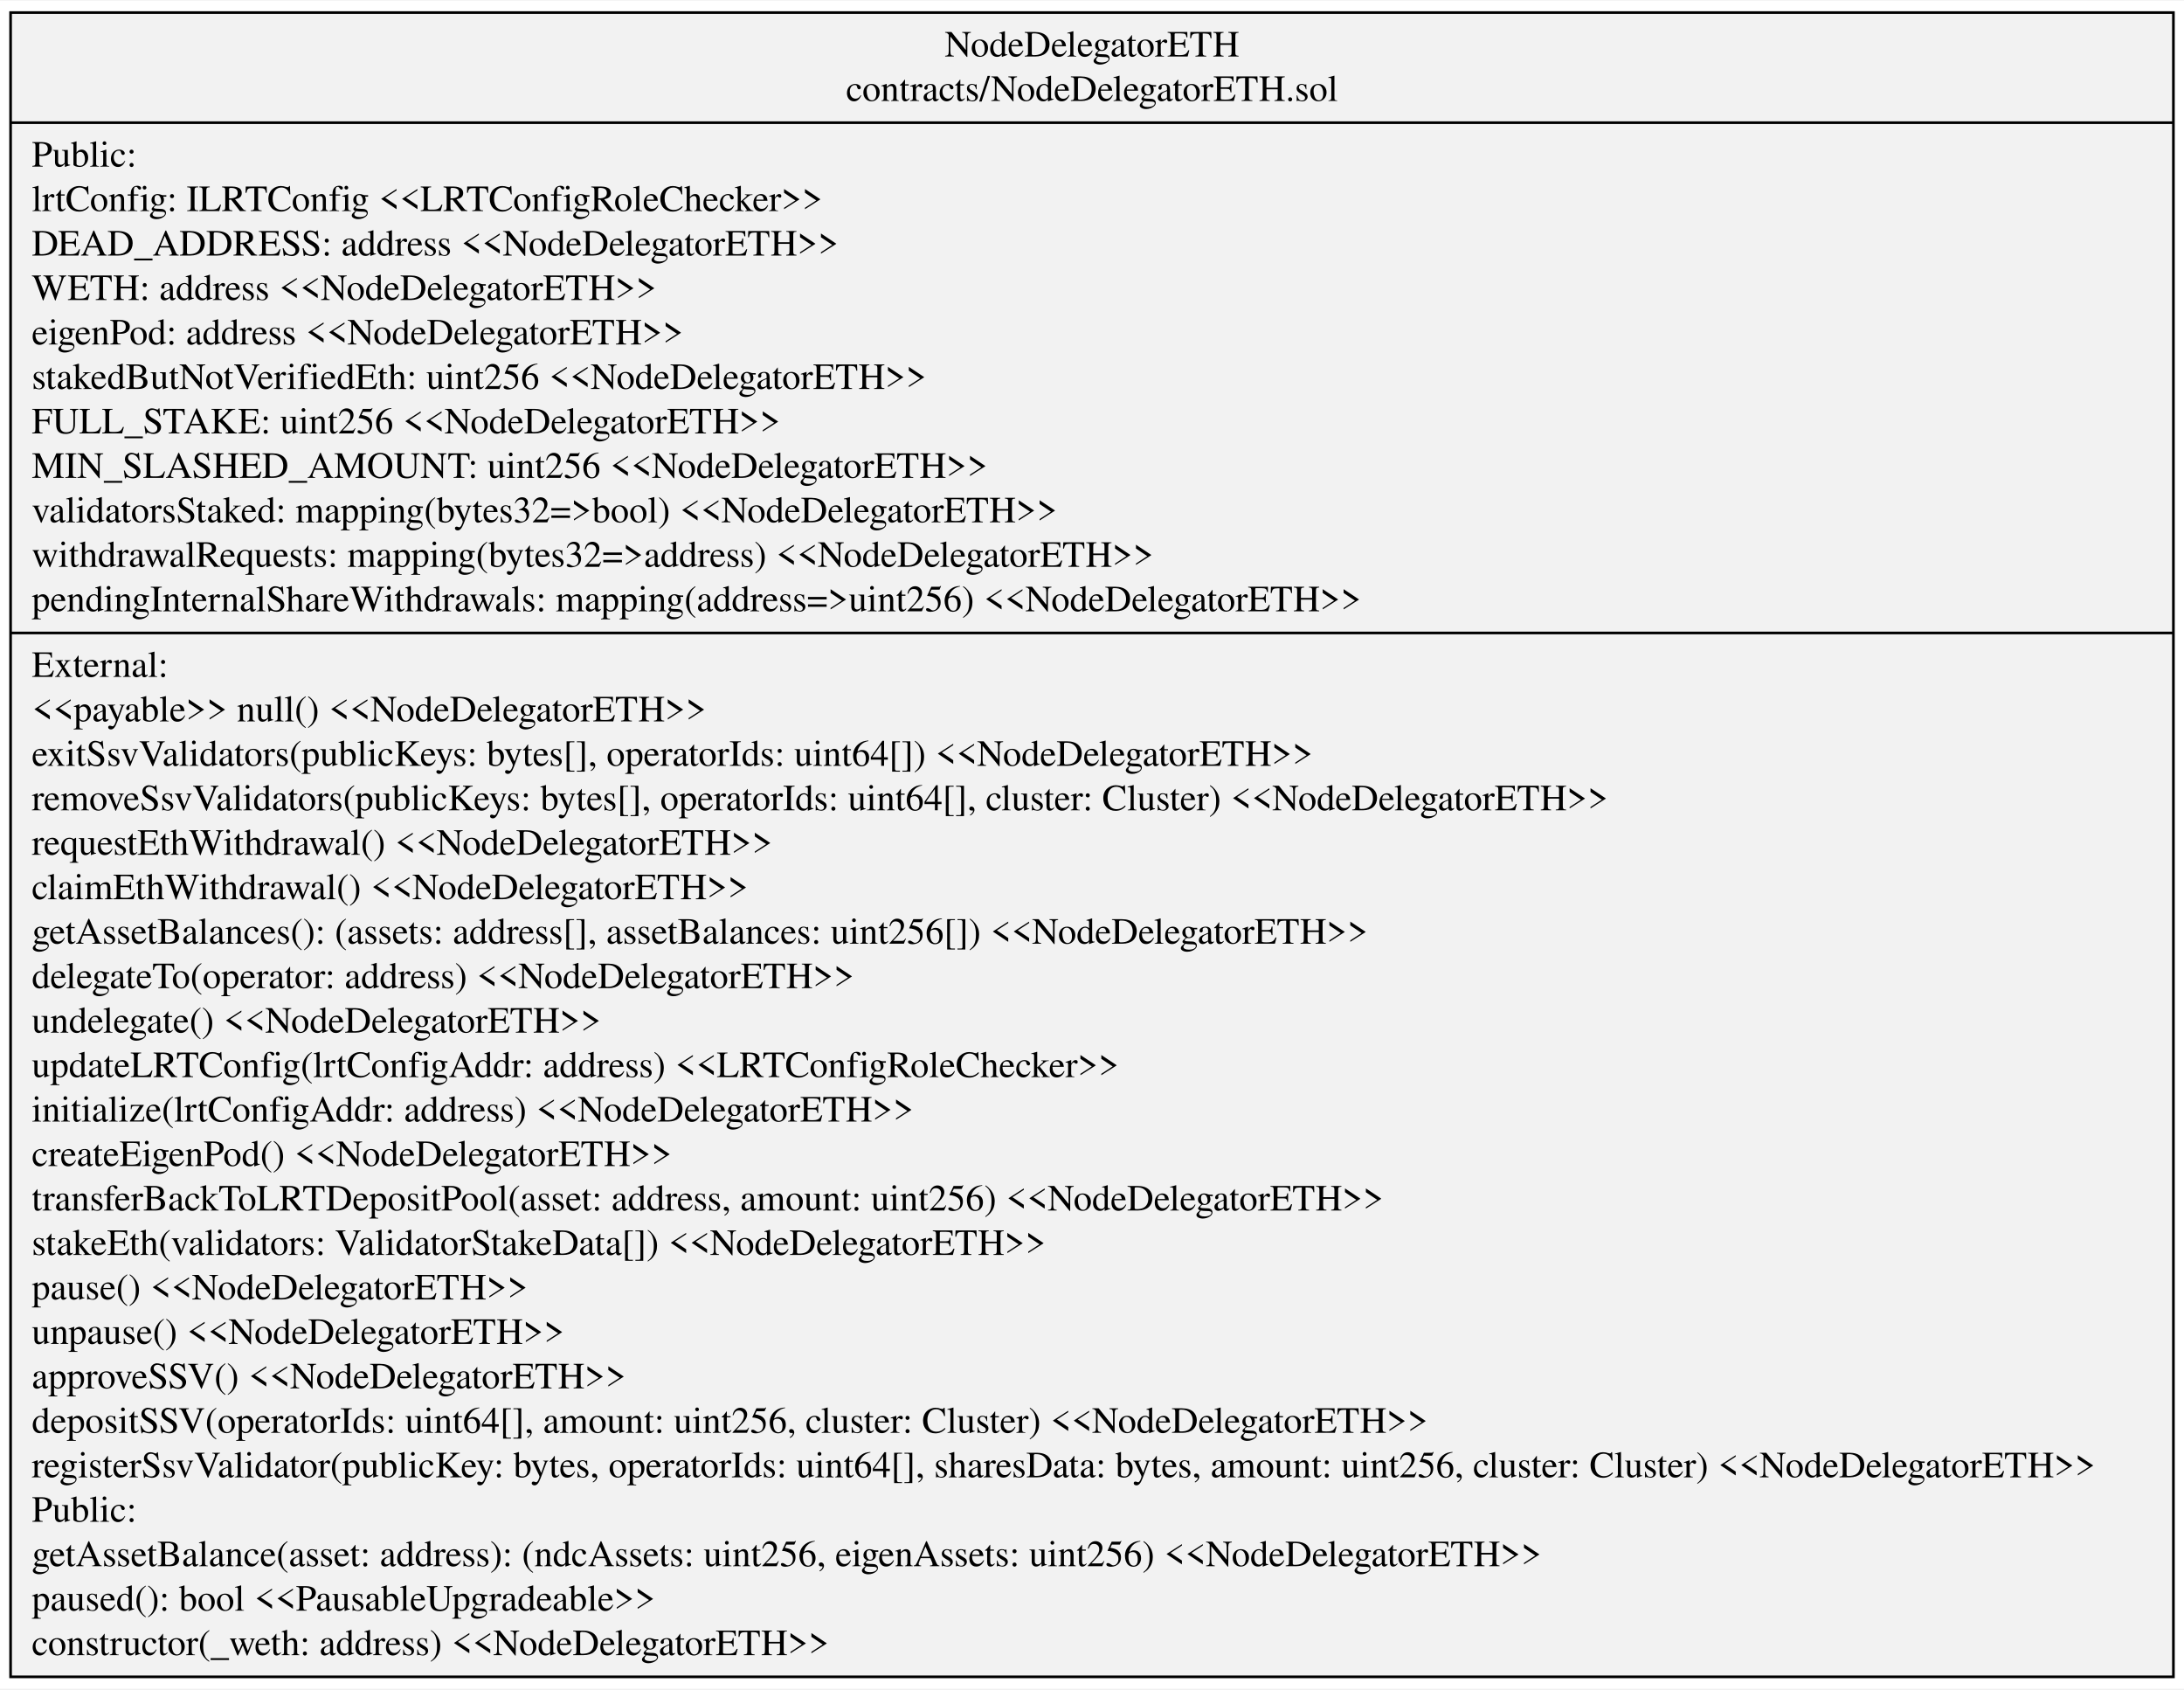
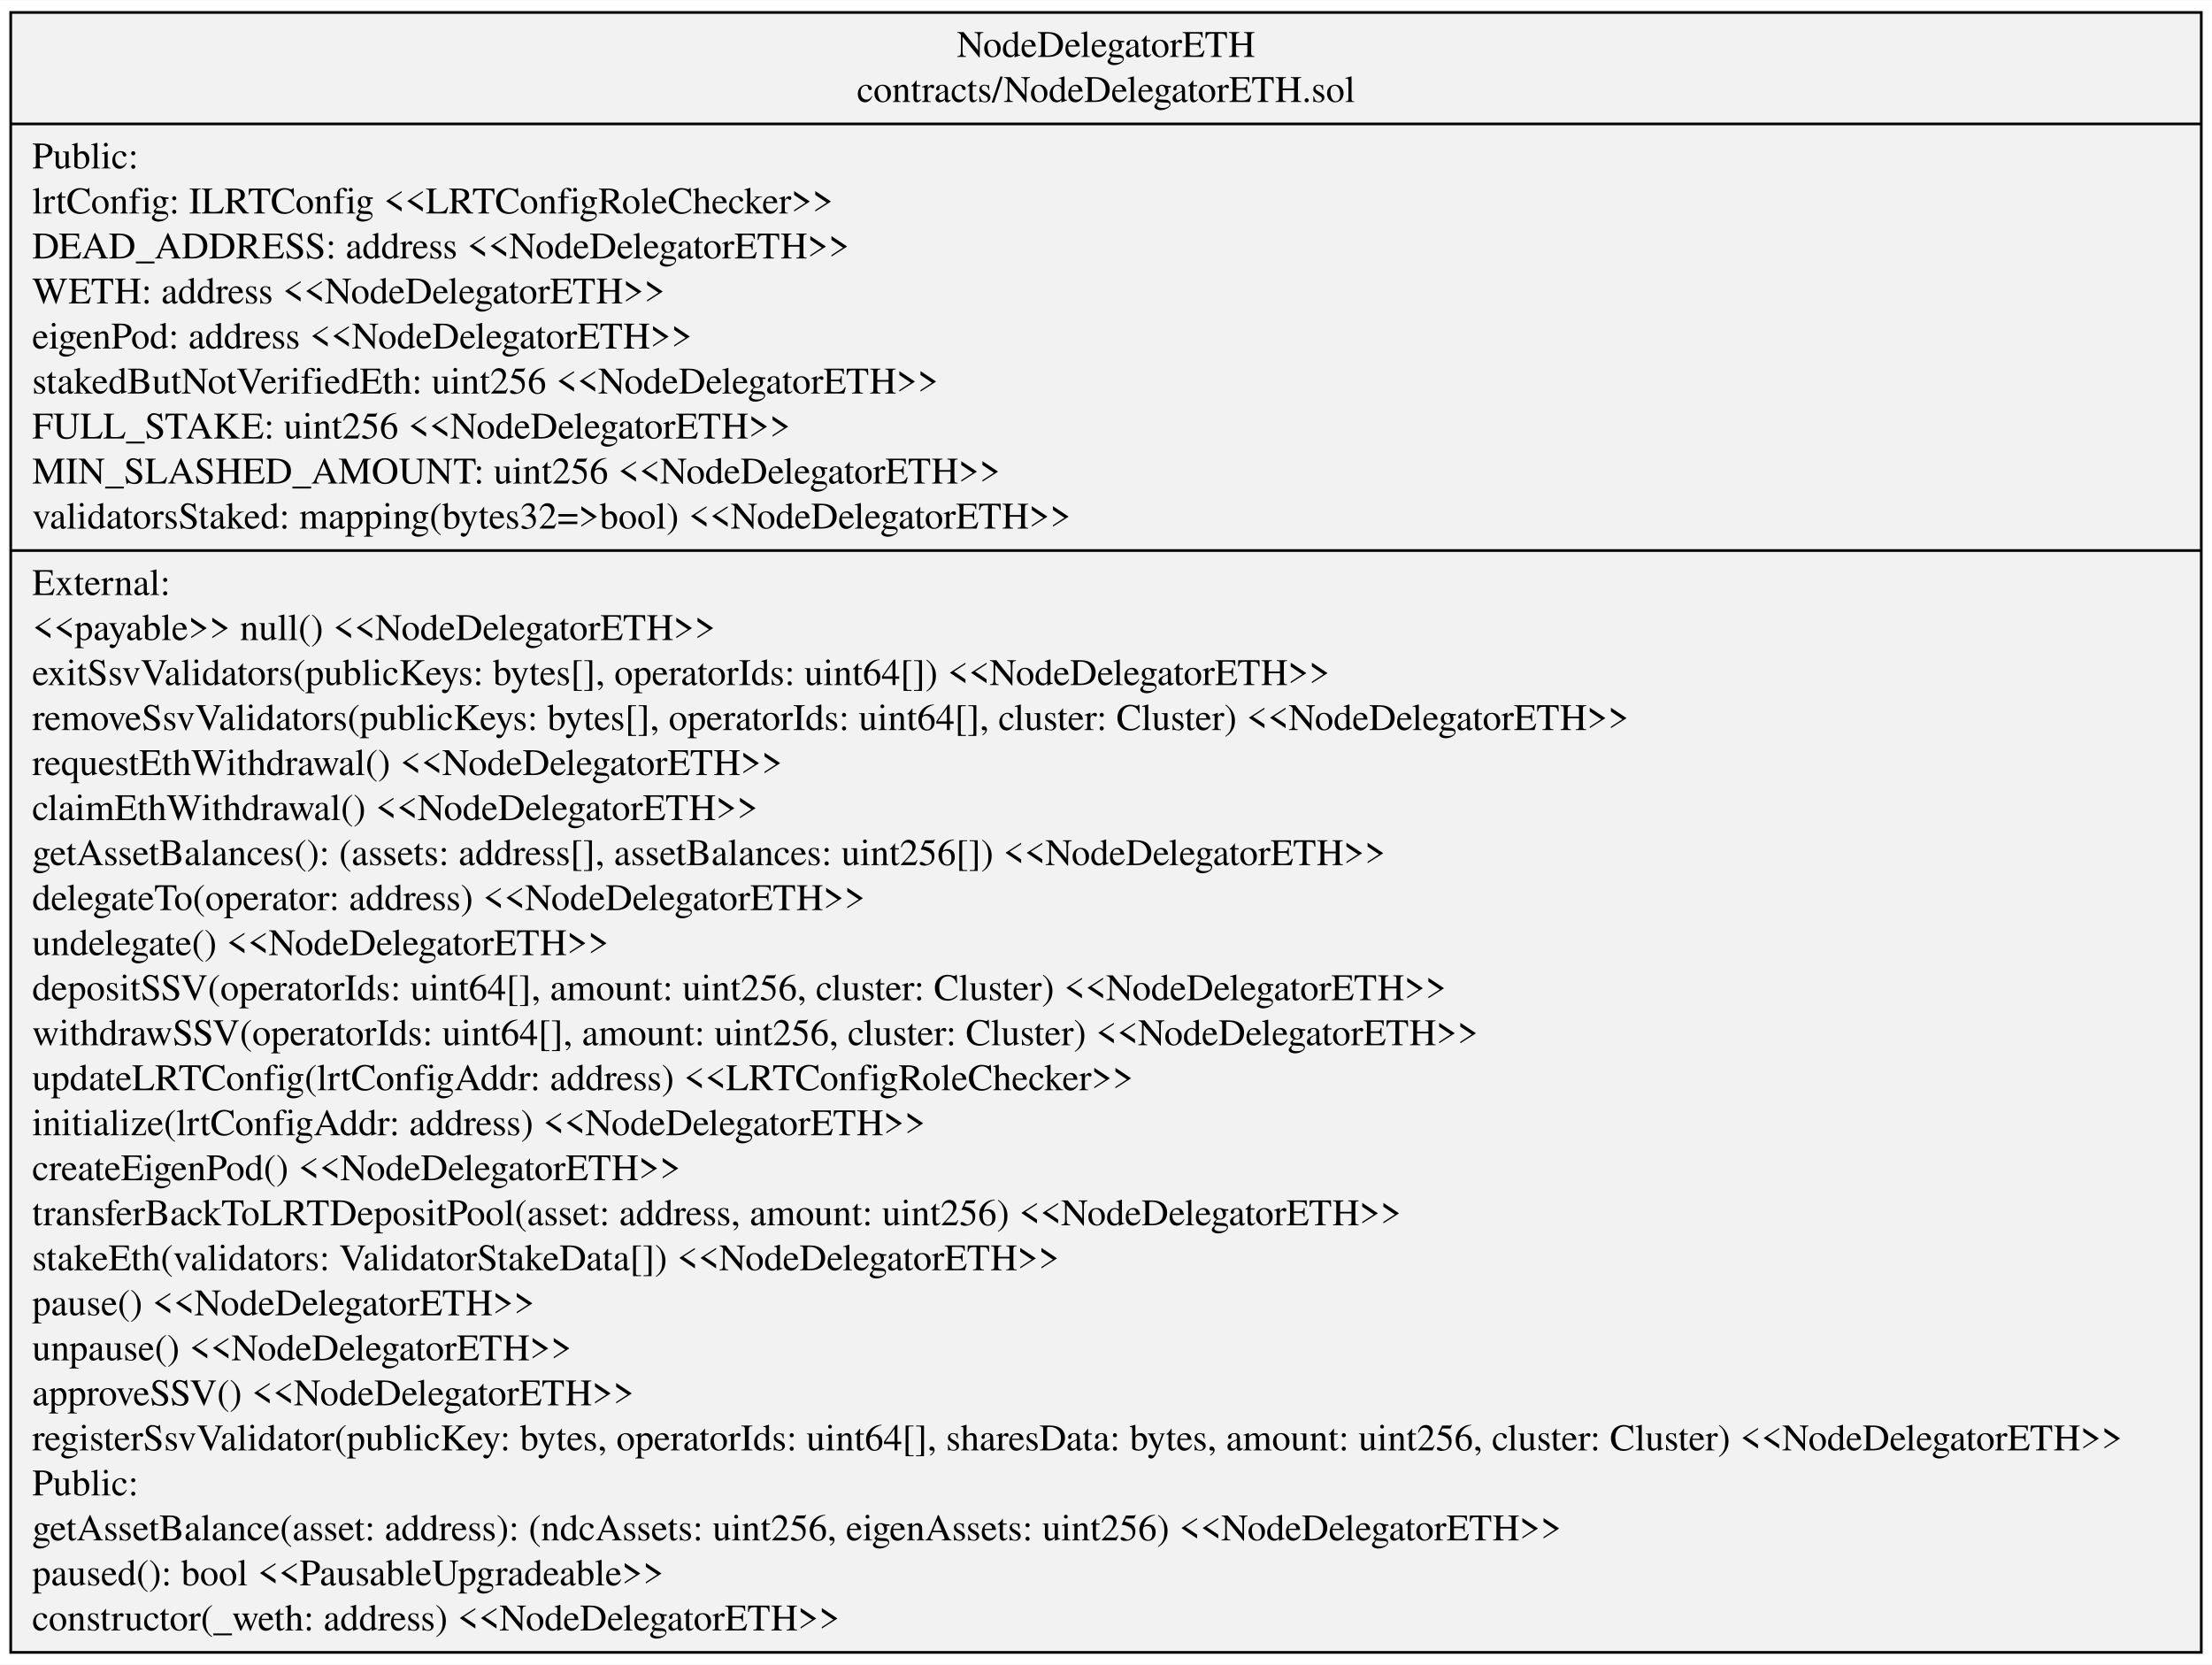
- <svg xmlns="http://www.w3.org/2000/svg" width="825pt" height="638pt" viewBox="0.00 0.00 825.39 637.80">
-   <g id="graph0" class="graph" transform="scale(1 1) rotate(0) translate(4 633.8)">
-     <polygon fill="white" stroke="transparent" points="-4,4 -4,-633.8 821.39,-633.8 821.39,4 -4,4" />
+ <svg xmlns="http://www.w3.org/2000/svg" width="825pt" height="621pt" viewBox="0.00 0.00 825.39 621.00">
+   <g id="graph0" class="graph" transform="scale(1 1) rotate(0) translate(4 617)">
+     <polygon fill="white" stroke="transparent" points="-4,4 -4,-617 821.39,-617 821.39,4 -4,4" />
    <g id="node1" class="node">
-       <polygon fill="#f2f2f2" stroke="black" points="0,-0.5 0,-629.3 817.39,-629.3 817.39,-0.5 0,-0.5" />
-       <text text-anchor="middle" x="408.7" y="-612.7" font-family="Times,serif" font-size="14.00">NodeDelegatorETH</text>
-       <text text-anchor="middle" x="408.7" y="-595.9" font-family="Times,serif" font-size="14.00">contracts/NodeDelegatorETH.sol</text>
-       <polyline fill="none" stroke="black" points="0,-587.7 817.39,-587.7 " />
-       <text text-anchor="start" x="8" y="-571.1" font-family="Times,serif" font-size="14.00">Public:</text>
-       <text text-anchor="start" x="8" y="-554.3" font-family="Times,serif" font-size="14.00">   lrtConfig: ILRTConfig &lt;&lt;LRTConfigRoleChecker&gt;&gt;</text>
-       <text text-anchor="start" x="8" y="-537.5" font-family="Times,serif" font-size="14.00">   DEAD_ADDRESS: address &lt;&lt;NodeDelegatorETH&gt;&gt;</text>
-       <text text-anchor="start" x="8" y="-520.7" font-family="Times,serif" font-size="14.00">   WETH: address &lt;&lt;NodeDelegatorETH&gt;&gt;</text>
-       <text text-anchor="start" x="8" y="-503.9" font-family="Times,serif" font-size="14.00">   eigenPod: address &lt;&lt;NodeDelegatorETH&gt;&gt;</text>
-       <text text-anchor="start" x="8" y="-487.1" font-family="Times,serif" font-size="14.00">   stakedButNotVerifiedEth: uint256 &lt;&lt;NodeDelegatorETH&gt;&gt;</text>
-       <text text-anchor="start" x="8" y="-470.3" font-family="Times,serif" font-size="14.00">   FULL_STAKE: uint256 &lt;&lt;NodeDelegatorETH&gt;&gt;</text>
-       <text text-anchor="start" x="8" y="-453.5" font-family="Times,serif" font-size="14.00">   MIN_SLASHED_AMOUNT: uint256 &lt;&lt;NodeDelegatorETH&gt;&gt;</text>
-       <text text-anchor="start" x="8" y="-436.7" font-family="Times,serif" font-size="14.00">   validatorsStaked: mapping(bytes32=&gt;bool) &lt;&lt;NodeDelegatorETH&gt;&gt;</text>
-       <text text-anchor="start" x="8" y="-419.9" font-family="Times,serif" font-size="14.00">   withdrawalRequests: mapping(bytes32=&gt;address) &lt;&lt;NodeDelegatorETH&gt;&gt;</text>
-       <text text-anchor="start" x="8" y="-403.1" font-family="Times,serif" font-size="14.00">   pendingInternalShareWithdrawals: mapping(address=&gt;uint256) &lt;&lt;NodeDelegatorETH&gt;&gt;</text>
-       <polyline fill="none" stroke="black" points="0,-394.9 817.39,-394.9 " />
-       <text text-anchor="start" x="8" y="-378.3" font-family="Times,serif" font-size="14.00">External:</text>
-       <text text-anchor="start" x="8" y="-361.5" font-family="Times,serif" font-size="14.00">    &lt;&lt;payable&gt;&gt; null() &lt;&lt;NodeDelegatorETH&gt;&gt;</text>
-       <text text-anchor="start" x="8" y="-344.7" font-family="Times,serif" font-size="14.00">    exitSsvValidators(publicKeys: bytes[], operatorIds: uint64[]) &lt;&lt;NodeDelegatorETH&gt;&gt;</text>
-       <text text-anchor="start" x="8" y="-327.9" font-family="Times,serif" font-size="14.00">    removeSsvValidators(publicKeys: bytes[], operatorIds: uint64[], cluster: Cluster) &lt;&lt;NodeDelegatorETH&gt;&gt;</text>
-       <text text-anchor="start" x="8" y="-311.1" font-family="Times,serif" font-size="14.00">    requestEthWithdrawal() &lt;&lt;NodeDelegatorETH&gt;&gt;</text>
-       <text text-anchor="start" x="8" y="-294.3" font-family="Times,serif" font-size="14.00">    claimEthWithdrawal() &lt;&lt;NodeDelegatorETH&gt;&gt;</text>
-       <text text-anchor="start" x="8" y="-277.5" font-family="Times,serif" font-size="14.00">    getAssetBalances(): (assets: address[], assetBalances: uint256[]) &lt;&lt;NodeDelegatorETH&gt;&gt;</text>
-       <text text-anchor="start" x="8" y="-260.7" font-family="Times,serif" font-size="14.00">    delegateTo(operator: address) &lt;&lt;NodeDelegatorETH&gt;&gt;</text>
-       <text text-anchor="start" x="8" y="-243.9" font-family="Times,serif" font-size="14.00">    undelegate() &lt;&lt;NodeDelegatorETH&gt;&gt;</text>
-       <text text-anchor="start" x="8" y="-227.1" font-family="Times,serif" font-size="14.00">    updateLRTConfig(lrtConfigAddr: address) &lt;&lt;LRTConfigRoleChecker&gt;&gt;</text>
-       <text text-anchor="start" x="8" y="-210.3" font-family="Times,serif" font-size="14.00">    initialize(lrtConfigAddr: address) &lt;&lt;NodeDelegatorETH&gt;&gt;</text>
-       <text text-anchor="start" x="8" y="-193.5" font-family="Times,serif" font-size="14.00">    createEigenPod() &lt;&lt;NodeDelegatorETH&gt;&gt;</text>
-       <text text-anchor="start" x="8" y="-176.7" font-family="Times,serif" font-size="14.00">    transferBackToLRTDepositPool(asset: address, amount: uint256) &lt;&lt;NodeDelegatorETH&gt;&gt;</text>
-       <text text-anchor="start" x="8" y="-159.9" font-family="Times,serif" font-size="14.00">    stakeEth(validators: ValidatorStakeData[]) &lt;&lt;NodeDelegatorETH&gt;&gt;</text>
-       <text text-anchor="start" x="8" y="-143.1" font-family="Times,serif" font-size="14.00">    pause() &lt;&lt;NodeDelegatorETH&gt;&gt;</text>
-       <text text-anchor="start" x="8" y="-126.3" font-family="Times,serif" font-size="14.00">    unpause() &lt;&lt;NodeDelegatorETH&gt;&gt;</text>
-       <text text-anchor="start" x="8" y="-109.5" font-family="Times,serif" font-size="14.00">    approveSSV() &lt;&lt;NodeDelegatorETH&gt;&gt;</text>
-       <text text-anchor="start" x="8" y="-92.7" font-family="Times,serif" font-size="14.00">    depositSSV(operatorIds: uint64[], amount: uint256, cluster: Cluster) &lt;&lt;NodeDelegatorETH&gt;&gt;</text>
+       <polygon fill="#f2f2f2" stroke="black" points="0,-0.5 0,-612.5 817.39,-612.5 817.39,-0.5 0,-0.5" />
+       <text text-anchor="middle" x="408.7" y="-595.9" font-family="Times,serif" font-size="14.00">NodeDelegatorETH</text>
+       <text text-anchor="middle" x="408.7" y="-579.1" font-family="Times,serif" font-size="14.00">contracts/NodeDelegatorETH.sol</text>
+       <polyline fill="none" stroke="black" points="0,-570.9 817.39,-570.9 " />
+       <text text-anchor="start" x="8" y="-554.3" font-family="Times,serif" font-size="14.00">Public:</text>
+       <text text-anchor="start" x="8" y="-537.5" font-family="Times,serif" font-size="14.00">   lrtConfig: ILRTConfig &lt;&lt;LRTConfigRoleChecker&gt;&gt;</text>
+       <text text-anchor="start" x="8" y="-520.7" font-family="Times,serif" font-size="14.00">   DEAD_ADDRESS: address &lt;&lt;NodeDelegatorETH&gt;&gt;</text>
+       <text text-anchor="start" x="8" y="-503.9" font-family="Times,serif" font-size="14.00">   WETH: address &lt;&lt;NodeDelegatorETH&gt;&gt;</text>
+       <text text-anchor="start" x="8" y="-487.1" font-family="Times,serif" font-size="14.00">   eigenPod: address &lt;&lt;NodeDelegatorETH&gt;&gt;</text>
+       <text text-anchor="start" x="8" y="-470.3" font-family="Times,serif" font-size="14.00">   stakedButNotVerifiedEth: uint256 &lt;&lt;NodeDelegatorETH&gt;&gt;</text>
+       <text text-anchor="start" x="8" y="-453.5" font-family="Times,serif" font-size="14.00">   FULL_STAKE: uint256 &lt;&lt;NodeDelegatorETH&gt;&gt;</text>
+       <text text-anchor="start" x="8" y="-436.7" font-family="Times,serif" font-size="14.00">   MIN_SLASHED_AMOUNT: uint256 &lt;&lt;NodeDelegatorETH&gt;&gt;</text>
+       <text text-anchor="start" x="8" y="-419.9" font-family="Times,serif" font-size="14.00">   validatorsStaked: mapping(bytes32=&gt;bool) &lt;&lt;NodeDelegatorETH&gt;&gt;</text>
+       <polyline fill="none" stroke="black" points="0,-411.7 817.39,-411.7 " />
+       <text text-anchor="start" x="8" y="-395.1" font-family="Times,serif" font-size="14.00">External:</text>
+       <text text-anchor="start" x="8" y="-378.3" font-family="Times,serif" font-size="14.00">    &lt;&lt;payable&gt;&gt; null() &lt;&lt;NodeDelegatorETH&gt;&gt;</text>
+       <text text-anchor="start" x="8" y="-361.5" font-family="Times,serif" font-size="14.00">    exitSsvValidators(publicKeys: bytes[], operatorIds: uint64[]) &lt;&lt;NodeDelegatorETH&gt;&gt;</text>
+       <text text-anchor="start" x="8" y="-344.7" font-family="Times,serif" font-size="14.00">    removeSsvValidators(publicKeys: bytes[], operatorIds: uint64[], cluster: Cluster) &lt;&lt;NodeDelegatorETH&gt;&gt;</text>
+       <text text-anchor="start" x="8" y="-327.9" font-family="Times,serif" font-size="14.00">    requestEthWithdrawal() &lt;&lt;NodeDelegatorETH&gt;&gt;</text>
+       <text text-anchor="start" x="8" y="-311.1" font-family="Times,serif" font-size="14.00">    claimEthWithdrawal() &lt;&lt;NodeDelegatorETH&gt;&gt;</text>
+       <text text-anchor="start" x="8" y="-294.3" font-family="Times,serif" font-size="14.00">    getAssetBalances(): (assets: address[], assetBalances: uint256[]) &lt;&lt;NodeDelegatorETH&gt;&gt;</text>
+       <text text-anchor="start" x="8" y="-277.5" font-family="Times,serif" font-size="14.00">    delegateTo(operator: address) &lt;&lt;NodeDelegatorETH&gt;&gt;</text>
+       <text text-anchor="start" x="8" y="-260.7" font-family="Times,serif" font-size="14.00">    undelegate() &lt;&lt;NodeDelegatorETH&gt;&gt;</text>
+       <text text-anchor="start" x="8" y="-243.9" font-family="Times,serif" font-size="14.00">    depositSSV(operatorIds: uint64[], amount: uint256, cluster: Cluster) &lt;&lt;NodeDelegatorETH&gt;&gt;</text>
+       <text text-anchor="start" x="8" y="-227.1" font-family="Times,serif" font-size="14.00">    withdrawSSV(operatorIds: uint64[], amount: uint256, cluster: Cluster) &lt;&lt;NodeDelegatorETH&gt;&gt;</text>
+       <text text-anchor="start" x="8" y="-210.3" font-family="Times,serif" font-size="14.00">    updateLRTConfig(lrtConfigAddr: address) &lt;&lt;LRTConfigRoleChecker&gt;&gt;</text>
+       <text text-anchor="start" x="8" y="-193.5" font-family="Times,serif" font-size="14.00">    initialize(lrtConfigAddr: address) &lt;&lt;NodeDelegatorETH&gt;&gt;</text>
+       <text text-anchor="start" x="8" y="-176.7" font-family="Times,serif" font-size="14.00">    createEigenPod() &lt;&lt;NodeDelegatorETH&gt;&gt;</text>
+       <text text-anchor="start" x="8" y="-159.9" font-family="Times,serif" font-size="14.00">    transferBackToLRTDepositPool(asset: address, amount: uint256) &lt;&lt;NodeDelegatorETH&gt;&gt;</text>
+       <text text-anchor="start" x="8" y="-143.1" font-family="Times,serif" font-size="14.00">    stakeEth(validators: ValidatorStakeData[]) &lt;&lt;NodeDelegatorETH&gt;&gt;</text>
+       <text text-anchor="start" x="8" y="-126.3" font-family="Times,serif" font-size="14.00">    pause() &lt;&lt;NodeDelegatorETH&gt;&gt;</text>
+       <text text-anchor="start" x="8" y="-109.5" font-family="Times,serif" font-size="14.00">    unpause() &lt;&lt;NodeDelegatorETH&gt;&gt;</text>
+       <text text-anchor="start" x="8" y="-92.7" font-family="Times,serif" font-size="14.00">    approveSSV() &lt;&lt;NodeDelegatorETH&gt;&gt;</text>
      <text text-anchor="start" x="8" y="-75.9" font-family="Times,serif" font-size="14.00">    registerSsvValidator(publicKey: bytes, operatorIds: uint64[], sharesData: bytes, amount: uint256, cluster: Cluster) &lt;&lt;NodeDelegatorETH&gt;&gt;</text>
      <text text-anchor="start" x="8" y="-59.1" font-family="Times,serif" font-size="14.00">Public:</text>
      <text text-anchor="start" x="8" y="-42.3" font-family="Times,serif" font-size="14.00">    getAssetBalance(asset: address): (ndcAssets: uint256, eigenAssets: uint256) &lt;&lt;NodeDelegatorETH&gt;&gt;</text>
      <text text-anchor="start" x="8" y="-25.5" font-family="Times,serif" font-size="14.00">    paused(): bool &lt;&lt;PausableUpgradeable&gt;&gt;</text>
      <text text-anchor="start" x="8" y="-8.7" font-family="Times,serif" font-size="14.00">    constructor(_weth: address) &lt;&lt;NodeDelegatorETH&gt;&gt;</text>
    </g>
  </g>
</svg>
